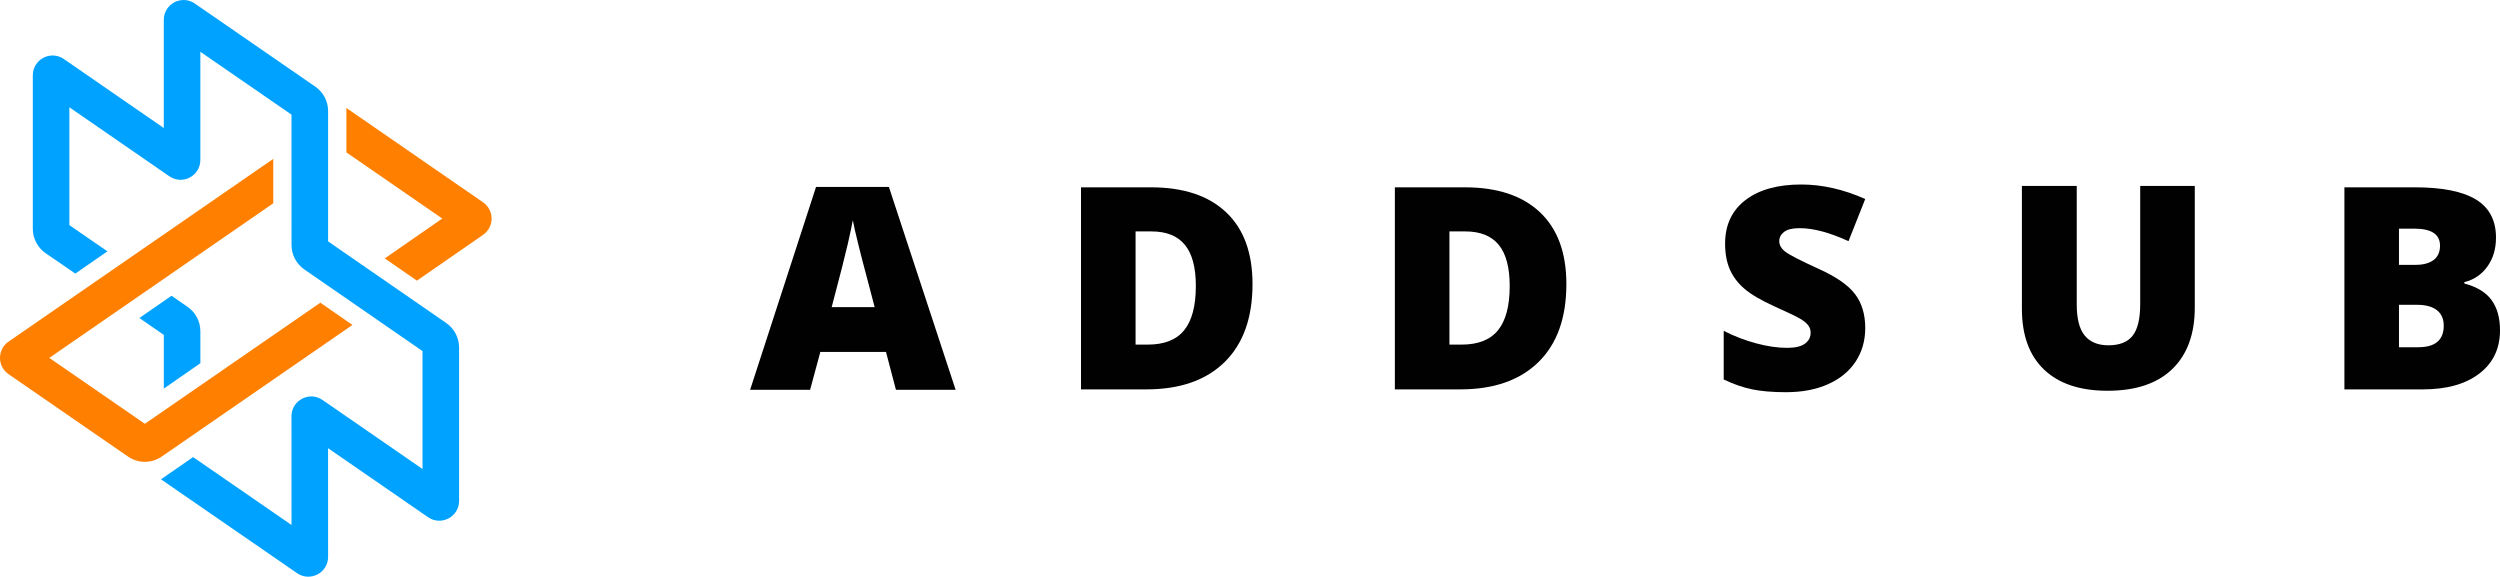
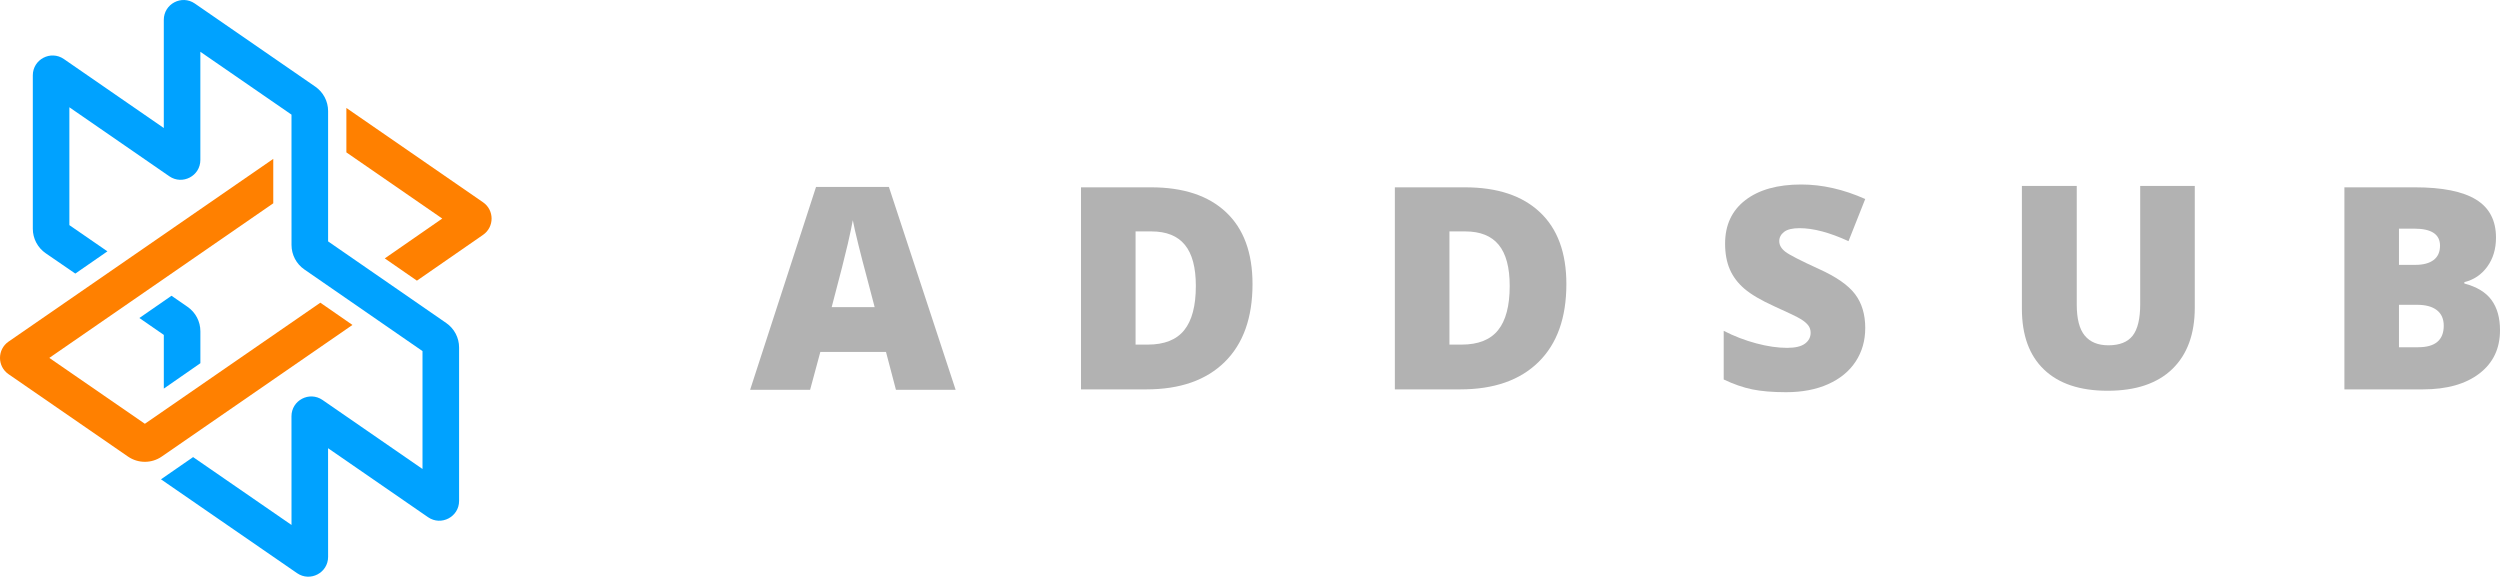
<svg xmlns="http://www.w3.org/2000/svg" version="1.1" id="Layer_1" x="0px" y="0px" width="304.731" height="70.295" viewBox="0 0 304.731 70.295" enable-background="new 0 0 792 612" xml:space="preserve">
  <defs id="defs39" />
  <g id="g3" transform="translate(-191.584,-276.4765)">
    <g id="g5" transform="translate(0,6.234216)">
      <g id="g7">
        <path d="m 211.207,328.668 16.588,11.439 c 1.601,1.104 3.783,-0.043 3.782,-1.987 l -0.004,-13.245 12.187,8.41 c 1.601,1.104 3.783,-0.041 3.783,-1.985 v -18.704 c 0,-1.188 -0.584,-2.301 -1.562,-2.977 l -14.404,-9.953 V 283.78 c 0,-1.189 -0.585,-2.303 -1.564,-2.979 l -14.68,-10.128 c -1.6,-1.104 -3.783,0.042 -3.783,1.986 v 13.188 l -12.182,-8.41 c -1.601,-1.105 -3.784,0.041 -3.784,1.985 v 18.706 c 0,1.193 0.588,2.309 1.571,2.984 l 3.609,2.477 3.914,-2.71 -4.638,-3.195 v -14.366 l 12.182,8.41 c 1.601,1.105 3.784,-0.041 3.784,-1.985 v -13.19 l 11.109,7.662 0.003,15.892 c 0,1.188 0.583,2.302 1.562,2.978 l 14.404,9.952 v 14.371 l -12.188,-8.412 c -1.601,-1.104 -3.784,0.042 -3.783,1.987 l 0.004,13.248 -11.996,-8.273 -3.914,2.71 z" id="path9" style="fill:#00a2ff;fill-opacity:1" />
      </g>
      <g id="g11">
        <path d="m 216.009,314.514 -4.457,3.096 0,-6.545 -2.979,-2.061 3.916,-2.711 1.958,1.352 c 0.978,0.676 1.562,1.789 1.562,2.979 l 0,3.89 z" id="path13" style="fill:#00a2ff;fill-opacity:1" />
      </g>
      <g id="g15">
        <path d="m 233.804,283.402 16.659,11.497 c 1.388,0.958 1.39,3.009 0.003,3.969 l -8.063,5.584 -3.919,-2.714 7.007,-4.856 -11.686,-8.065 v -5.415 z" id="path17" style="fill:#ff8000;fill-opacity:1" />
      </g>
      <g id="g19">
        <path d="m 207.187,325.895 -14.56,-10.041 c -1.39,-0.959 -1.391,-3.012 -0.001,-3.972 l 32.267,-22.274 v 5.414 l -27.297,18.845 11.646,8.031 21.389,-14.76 3.915,2.712 -23.248,16.044 c -1.238,0.853 -2.874,0.854 -4.111,10e-4 z" id="path21" style="fill:#ff8000;fill-opacity:1" />
      </g>
    </g>
  </g>
-   <path style="fill:#010101" d="m 109.208,47.512 -1.213,-4.616 h -8.002 l -1.247,4.616 h -7.311 l 8.035,-24.73 h 8.878 l 8.136,24.73 h -7.277 z m -2.594,-10.074 -1.061,-4.043 c -0.247,-0.897 -0.547,-2.061 -0.902,-3.487 -0.354,-1.426 -0.587,-2.448 -0.699,-3.066 -0.101,0.573 -0.301,1.516 -0.598,2.83 -0.297,1.314 -0.958,3.904 -1.979,7.766 h 5.239 z" id="path21-4" />
-   <path style="fill:#010101" d="m 152.672,34.626 c 0,4.11 -1.132,7.277 -3.395,9.501 -2.263,2.224 -5.443,3.335 -9.543,3.335 h -7.968 V 22.833 h 8.524 c 3.953,0 7.005,1.011 9.155,3.033 2.151,2.022 3.227,4.942 3.227,8.76 z m -6.907,0.236 c 0,-2.257 -0.446,-3.931 -1.34,-5.02 -0.894,-1.089 -2.249,-1.634 -4.069,-1.634 h -1.938 v 13.797 h 1.482 c 2.022,0 3.504,-0.587 4.447,-1.761 0.945,-1.173 1.417,-2.967 1.417,-5.382 z" id="path23" />
-   <path style="fill:#010101" d="m 190.929,34.626 c 0,4.11 -1.13,7.277 -3.395,9.501 -2.263,2.224 -5.443,3.335 -9.543,3.335 h -7.968 V 22.833 h 8.524 c 3.954,0 7.006,1.011 9.155,3.033 2.151,2.022 3.227,4.942 3.227,8.76 z m -6.907,0.236 c 0,-2.257 -0.446,-3.931 -1.34,-5.02 -0.894,-1.089 -2.249,-1.634 -4.069,-1.634 h -1.938 v 13.797 h 1.482 c 2.022,0 3.504,-0.587 4.447,-1.761 0.945,-1.173 1.417,-2.967 1.417,-5.382 z" id="path25-4" />
-   <path style="fill:#010101" d="m 227.358,39.991 c 0,1.528 -0.388,2.884 -1.163,4.069 -0.775,1.184 -1.892,2.106 -3.352,2.762 -1.46,0.657 -3.173,0.984 -5.138,0.984 -1.64,0 -3.015,-0.115 -4.127,-0.345 -1.112,-0.23 -2.27,-0.632 -3.471,-1.205 v -5.929 c 1.268,0.652 2.589,1.159 3.958,1.525 1.37,0.366 2.628,0.549 3.773,0.549 0.988,0 1.714,-0.172 2.174,-0.514 0.46,-0.342 0.691,-0.784 0.691,-1.323 0,-0.337 -0.092,-0.631 -0.278,-0.884 -0.184,-0.253 -0.483,-0.508 -0.891,-0.767 -0.409,-0.258 -1.503,-0.787 -3.277,-1.584 -1.605,-0.729 -2.809,-1.436 -3.614,-2.123 -0.803,-0.685 -1.397,-1.47 -1.786,-2.359 -0.386,-0.887 -0.581,-1.937 -0.581,-3.149 0,-2.27 0.826,-4.039 2.476,-5.307 1.651,-1.268 3.919,-1.902 6.806,-1.902 2.55,0 5.151,0.589 7.799,1.768 l -2.038,5.139 c -2.302,-1.057 -4.29,-1.584 -5.964,-1.584 -0.865,0 -1.494,0.151 -1.887,0.454 -0.393,0.304 -0.59,0.68 -0.59,1.129 0,0.483 0.25,0.914 0.749,1.296 0.501,0.383 1.857,1.079 4.069,2.088 2.123,0.956 3.597,1.98 4.422,3.075 0.83,1.096 1.242,2.474 1.242,4.135 z" id="path27-1" />
-   <path style="fill:#010101" d="m 267.527,22.664 v 14.825 c 0,3.223 -0.912,5.719 -2.737,7.489 -1.825,1.768 -4.455,2.653 -7.891,2.653 -3.358,0 -5.939,-0.859 -7.741,-2.577 -1.802,-1.718 -2.704,-4.191 -2.704,-7.412 v -14.975 h 6.686 v 14.453 c 0,1.741 0.325,3.003 0.978,3.79 0.652,0.788 1.612,1.179 2.882,1.179 1.359,0 2.345,-0.391 2.955,-1.172 0.611,-0.78 0.919,-2.057 0.919,-3.832 v -14.42 h 6.653 z" id="path29-3" />
-   <path style="fill:#010101" d="m 285.763,22.833 h 8.592 c 3.348,0 5.832,0.497 7.453,1.492 1.623,0.992 2.435,2.54 2.435,4.64 0,1.381 -0.354,2.561 -1.061,3.537 -0.707,0.976 -1.639,1.605 -2.797,1.887 v 0.168 c 1.528,0.405 2.634,1.079 3.319,2.022 0.685,0.943 1.028,2.168 1.028,3.672 0,2.234 -0.838,3.996 -2.518,5.281 -1.679,1.286 -3.966,1.93 -6.864,1.93 h -9.585 V 22.833 z m 6.654,9.451 h 2.004 c 0.956,0 1.693,-0.197 2.216,-0.59 0.521,-0.393 0.783,-0.978 0.783,-1.751 0,-1.381 -1.044,-2.072 -3.134,-2.072 h -1.87 v 4.414 z m 0,4.869 v 5.172 h 2.341 c 2.077,0 3.116,-0.876 3.116,-2.628 0,-0.821 -0.278,-1.449 -0.834,-1.887 -0.557,-0.438 -1.362,-0.657 -2.418,-0.657 h -2.206 z" id="path31-3" />
+   <path style="fill:#b2b2b2;fill-opacity:1" d="m 109.208,47.512 -1.213,-4.616 h -8.002 l -1.247,4.616 h -7.311 l 8.035,-24.73 h 8.878 l 8.136,24.73 h -7.277 z m -2.594,-10.074 -1.061,-4.043 c -0.247,-0.897 -0.547,-2.061 -0.902,-3.487 -0.354,-1.426 -0.587,-2.448 -0.699,-3.066 -0.101,0.573 -0.301,1.516 -0.598,2.83 -0.297,1.314 -0.958,3.904 -1.979,7.766 h 5.239 z" id="path21-4" />
+   <path style="fill:#b2b2b2;fill-opacity:1" d="m 152.672,34.626 c 0,4.11 -1.132,7.277 -3.395,9.501 -2.263,2.224 -5.443,3.335 -9.543,3.335 h -7.968 V 22.833 h 8.524 c 3.953,0 7.005,1.011 9.155,3.033 2.151,2.022 3.227,4.942 3.227,8.76 z m -6.907,0.236 c 0,-2.257 -0.446,-3.931 -1.34,-5.02 -0.894,-1.089 -2.249,-1.634 -4.069,-1.634 h -1.938 v 13.797 h 1.482 c 2.022,0 3.504,-0.587 4.447,-1.761 0.945,-1.173 1.417,-2.967 1.417,-5.382 z" id="path23" />
+   <path style="fill:#b2b2b2;fill-opacity:1" d="m 190.929,34.626 c 0,4.11 -1.13,7.277 -3.395,9.501 -2.263,2.224 -5.443,3.335 -9.543,3.335 h -7.968 V 22.833 h 8.524 c 3.954,0 7.006,1.011 9.155,3.033 2.151,2.022 3.227,4.942 3.227,8.76 z m -6.907,0.236 c 0,-2.257 -0.446,-3.931 -1.34,-5.02 -0.894,-1.089 -2.249,-1.634 -4.069,-1.634 h -1.938 v 13.797 h 1.482 c 2.022,0 3.504,-0.587 4.447,-1.761 0.945,-1.173 1.417,-2.967 1.417,-5.382 z" id="path25-4" />
+   <path style="fill:#b2b2b2;fill-opacity:1" d="m 227.358,39.991 c 0,1.528 -0.388,2.884 -1.163,4.069 -0.775,1.184 -1.892,2.106 -3.352,2.762 -1.46,0.657 -3.173,0.984 -5.138,0.984 -1.64,0 -3.015,-0.115 -4.127,-0.345 -1.112,-0.23 -2.27,-0.632 -3.471,-1.205 v -5.929 c 1.268,0.652 2.589,1.159 3.958,1.525 1.37,0.366 2.628,0.549 3.773,0.549 0.988,0 1.714,-0.172 2.174,-0.514 0.46,-0.342 0.691,-0.784 0.691,-1.323 0,-0.337 -0.092,-0.631 -0.278,-0.884 -0.184,-0.253 -0.483,-0.508 -0.891,-0.767 -0.409,-0.258 -1.503,-0.787 -3.277,-1.584 -1.605,-0.729 -2.809,-1.436 -3.614,-2.123 -0.803,-0.685 -1.397,-1.47 -1.786,-2.359 -0.386,-0.887 -0.581,-1.937 -0.581,-3.149 0,-2.27 0.826,-4.039 2.476,-5.307 1.651,-1.268 3.919,-1.902 6.806,-1.902 2.55,0 5.151,0.589 7.799,1.768 l -2.038,5.139 c -2.302,-1.057 -4.29,-1.584 -5.964,-1.584 -0.865,0 -1.494,0.151 -1.887,0.454 -0.393,0.304 -0.59,0.68 -0.59,1.129 0,0.483 0.25,0.914 0.749,1.296 0.501,0.383 1.857,1.079 4.069,2.088 2.123,0.956 3.597,1.98 4.422,3.075 0.83,1.096 1.242,2.474 1.242,4.135 z" id="path27-1" />
+   <path style="fill:#b2b2b2;fill-opacity:1" d="m 267.527,22.664 v 14.825 c 0,3.223 -0.912,5.719 -2.737,7.489 -1.825,1.768 -4.455,2.653 -7.891,2.653 -3.358,0 -5.939,-0.859 -7.741,-2.577 -1.802,-1.718 -2.704,-4.191 -2.704,-7.412 v -14.975 h 6.686 v 14.453 c 0,1.741 0.325,3.003 0.978,3.79 0.652,0.788 1.612,1.179 2.882,1.179 1.359,0 2.345,-0.391 2.955,-1.172 0.611,-0.78 0.919,-2.057 0.919,-3.832 v -14.42 h 6.653 z" id="path29-3" />
+   <path style="fill:#b2b2b2;fill-opacity:1" d="m 285.763,22.833 h 8.592 c 3.348,0 5.832,0.497 7.453,1.492 1.623,0.992 2.435,2.54 2.435,4.64 0,1.381 -0.354,2.561 -1.061,3.537 -0.707,0.976 -1.639,1.605 -2.797,1.887 v 0.168 c 1.528,0.405 2.634,1.079 3.319,2.022 0.685,0.943 1.028,2.168 1.028,3.672 0,2.234 -0.838,3.996 -2.518,5.281 -1.679,1.286 -3.966,1.93 -6.864,1.93 h -9.585 V 22.833 z m 6.654,9.451 h 2.004 c 0.956,0 1.693,-0.197 2.216,-0.59 0.521,-0.393 0.783,-0.978 0.783,-1.751 0,-1.381 -1.044,-2.072 -3.134,-2.072 h -1.87 v 4.414 z m 0,4.869 v 5.172 h 2.341 c 2.077,0 3.116,-0.876 3.116,-2.628 0,-0.821 -0.278,-1.449 -0.834,-1.887 -0.557,-0.438 -1.362,-0.657 -2.418,-0.657 h -2.206 z" id="path31-3" />
</svg>
